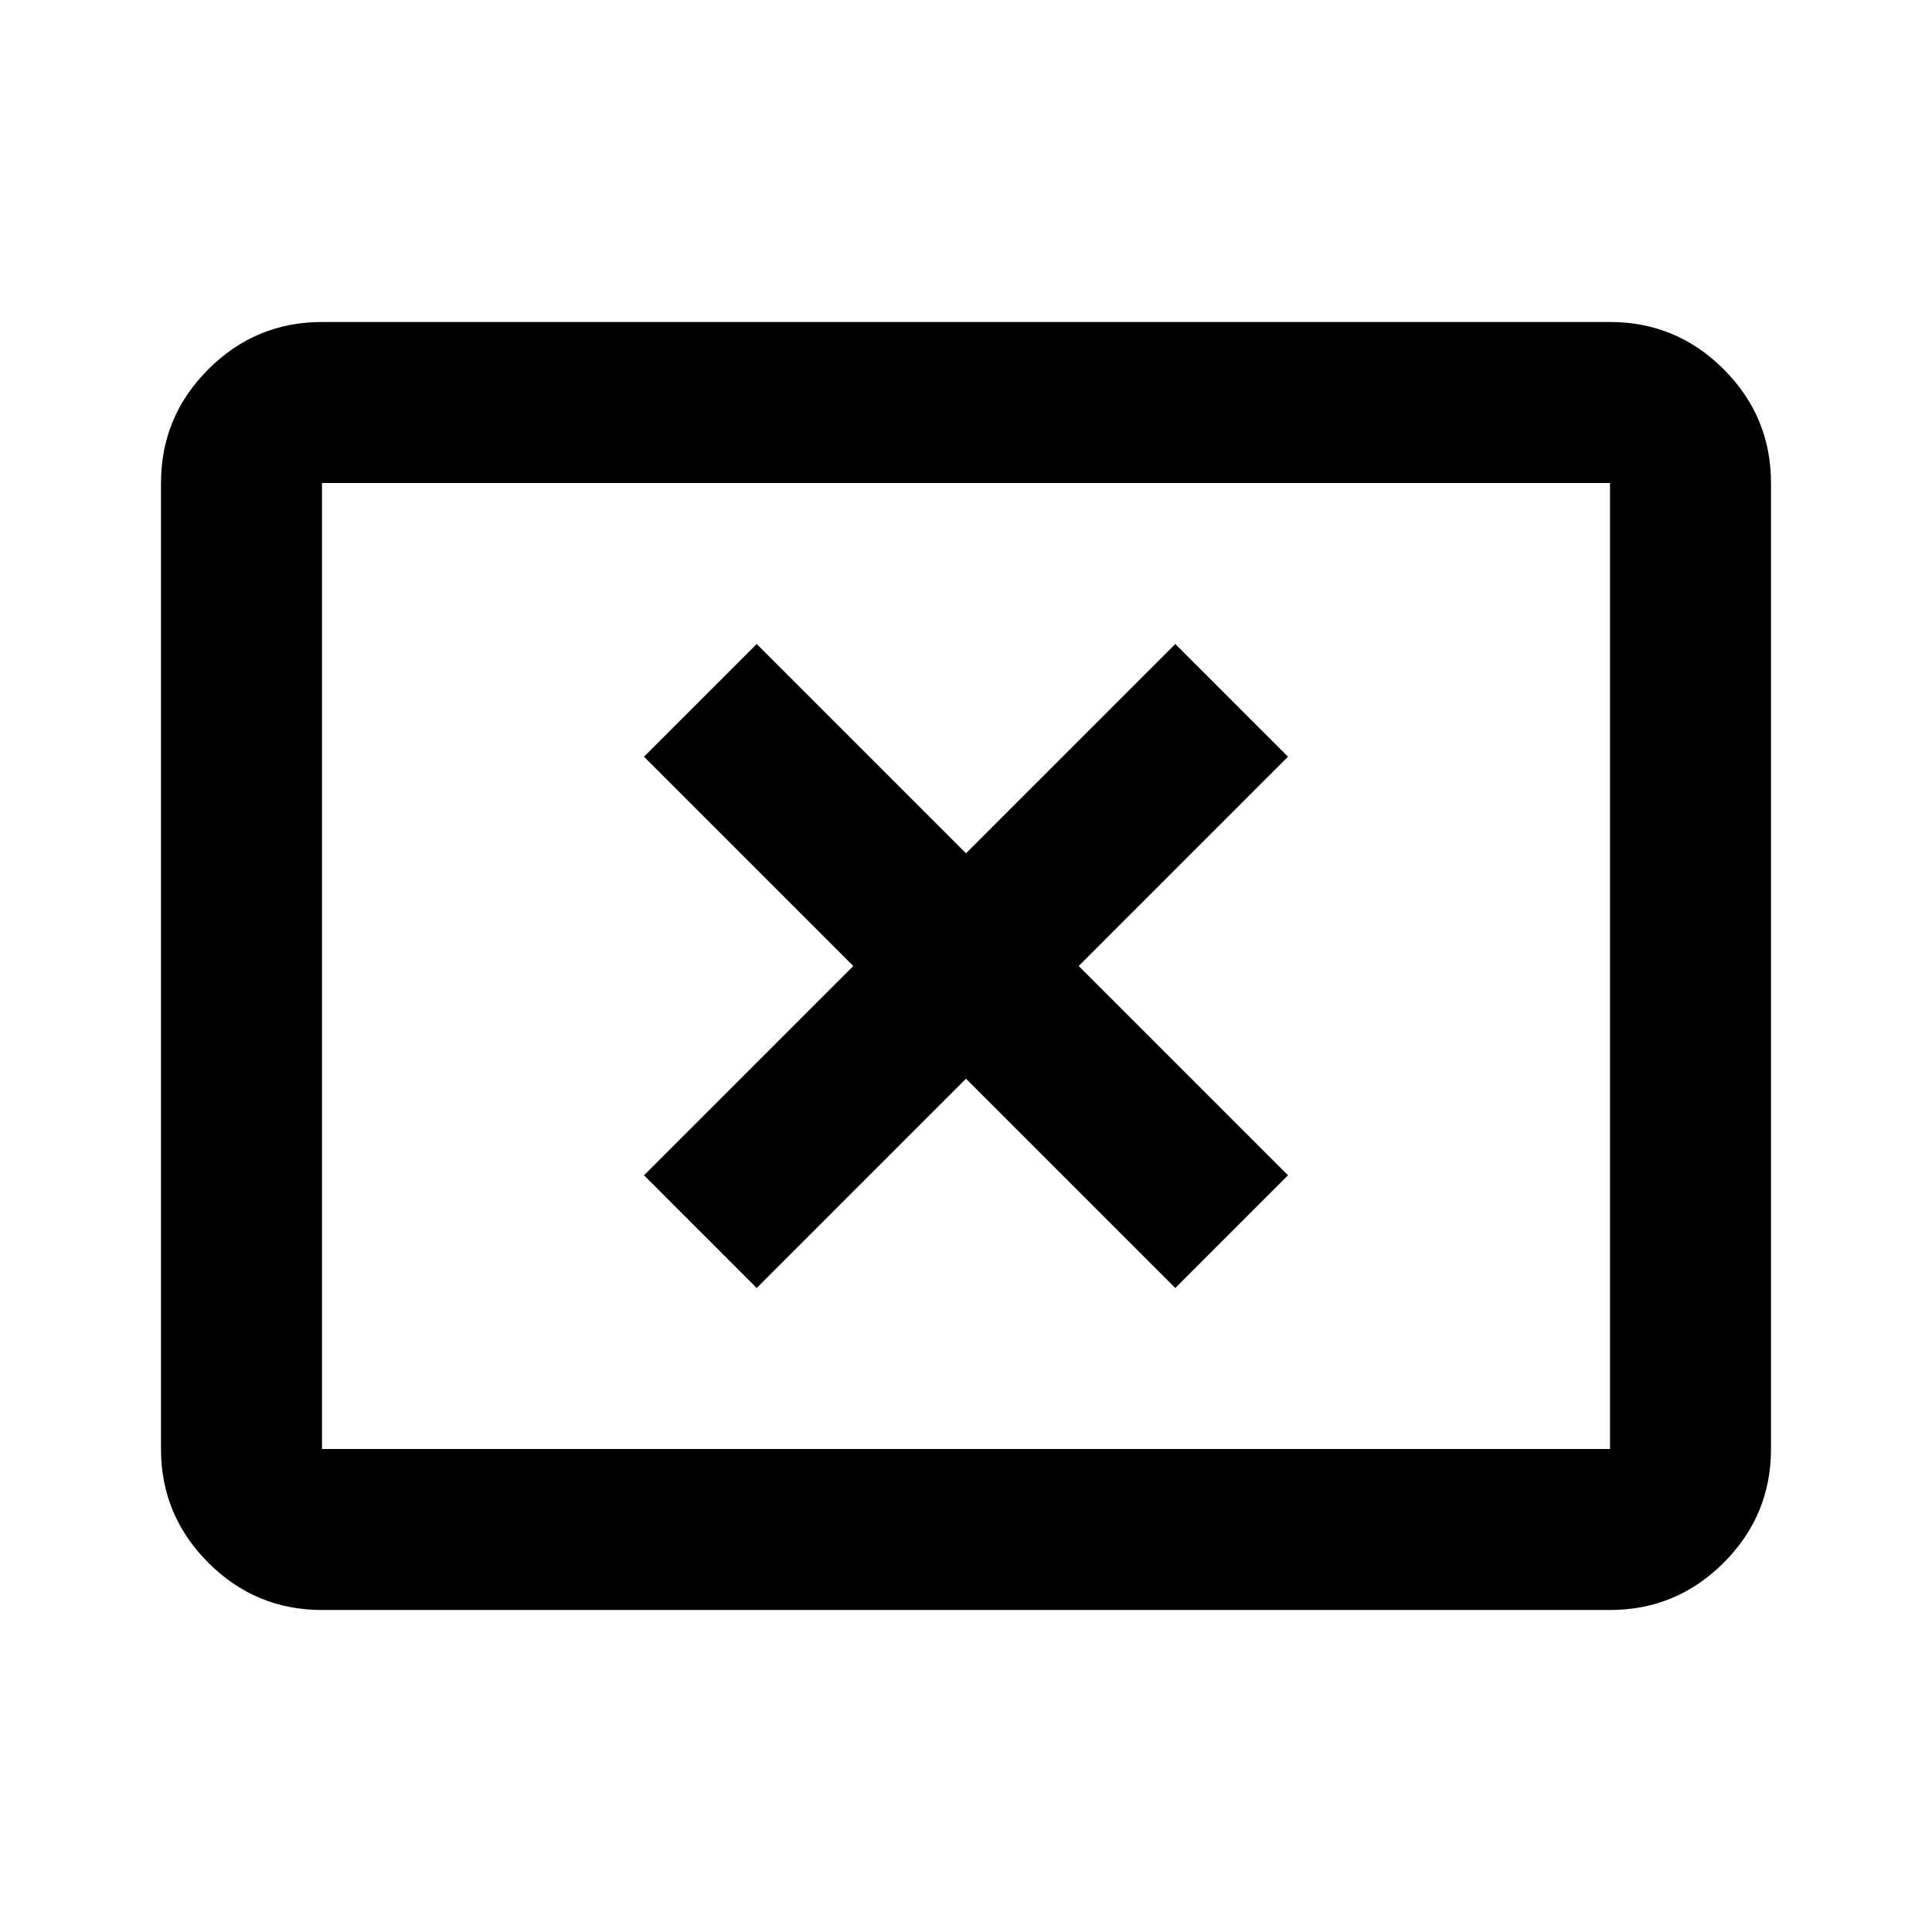
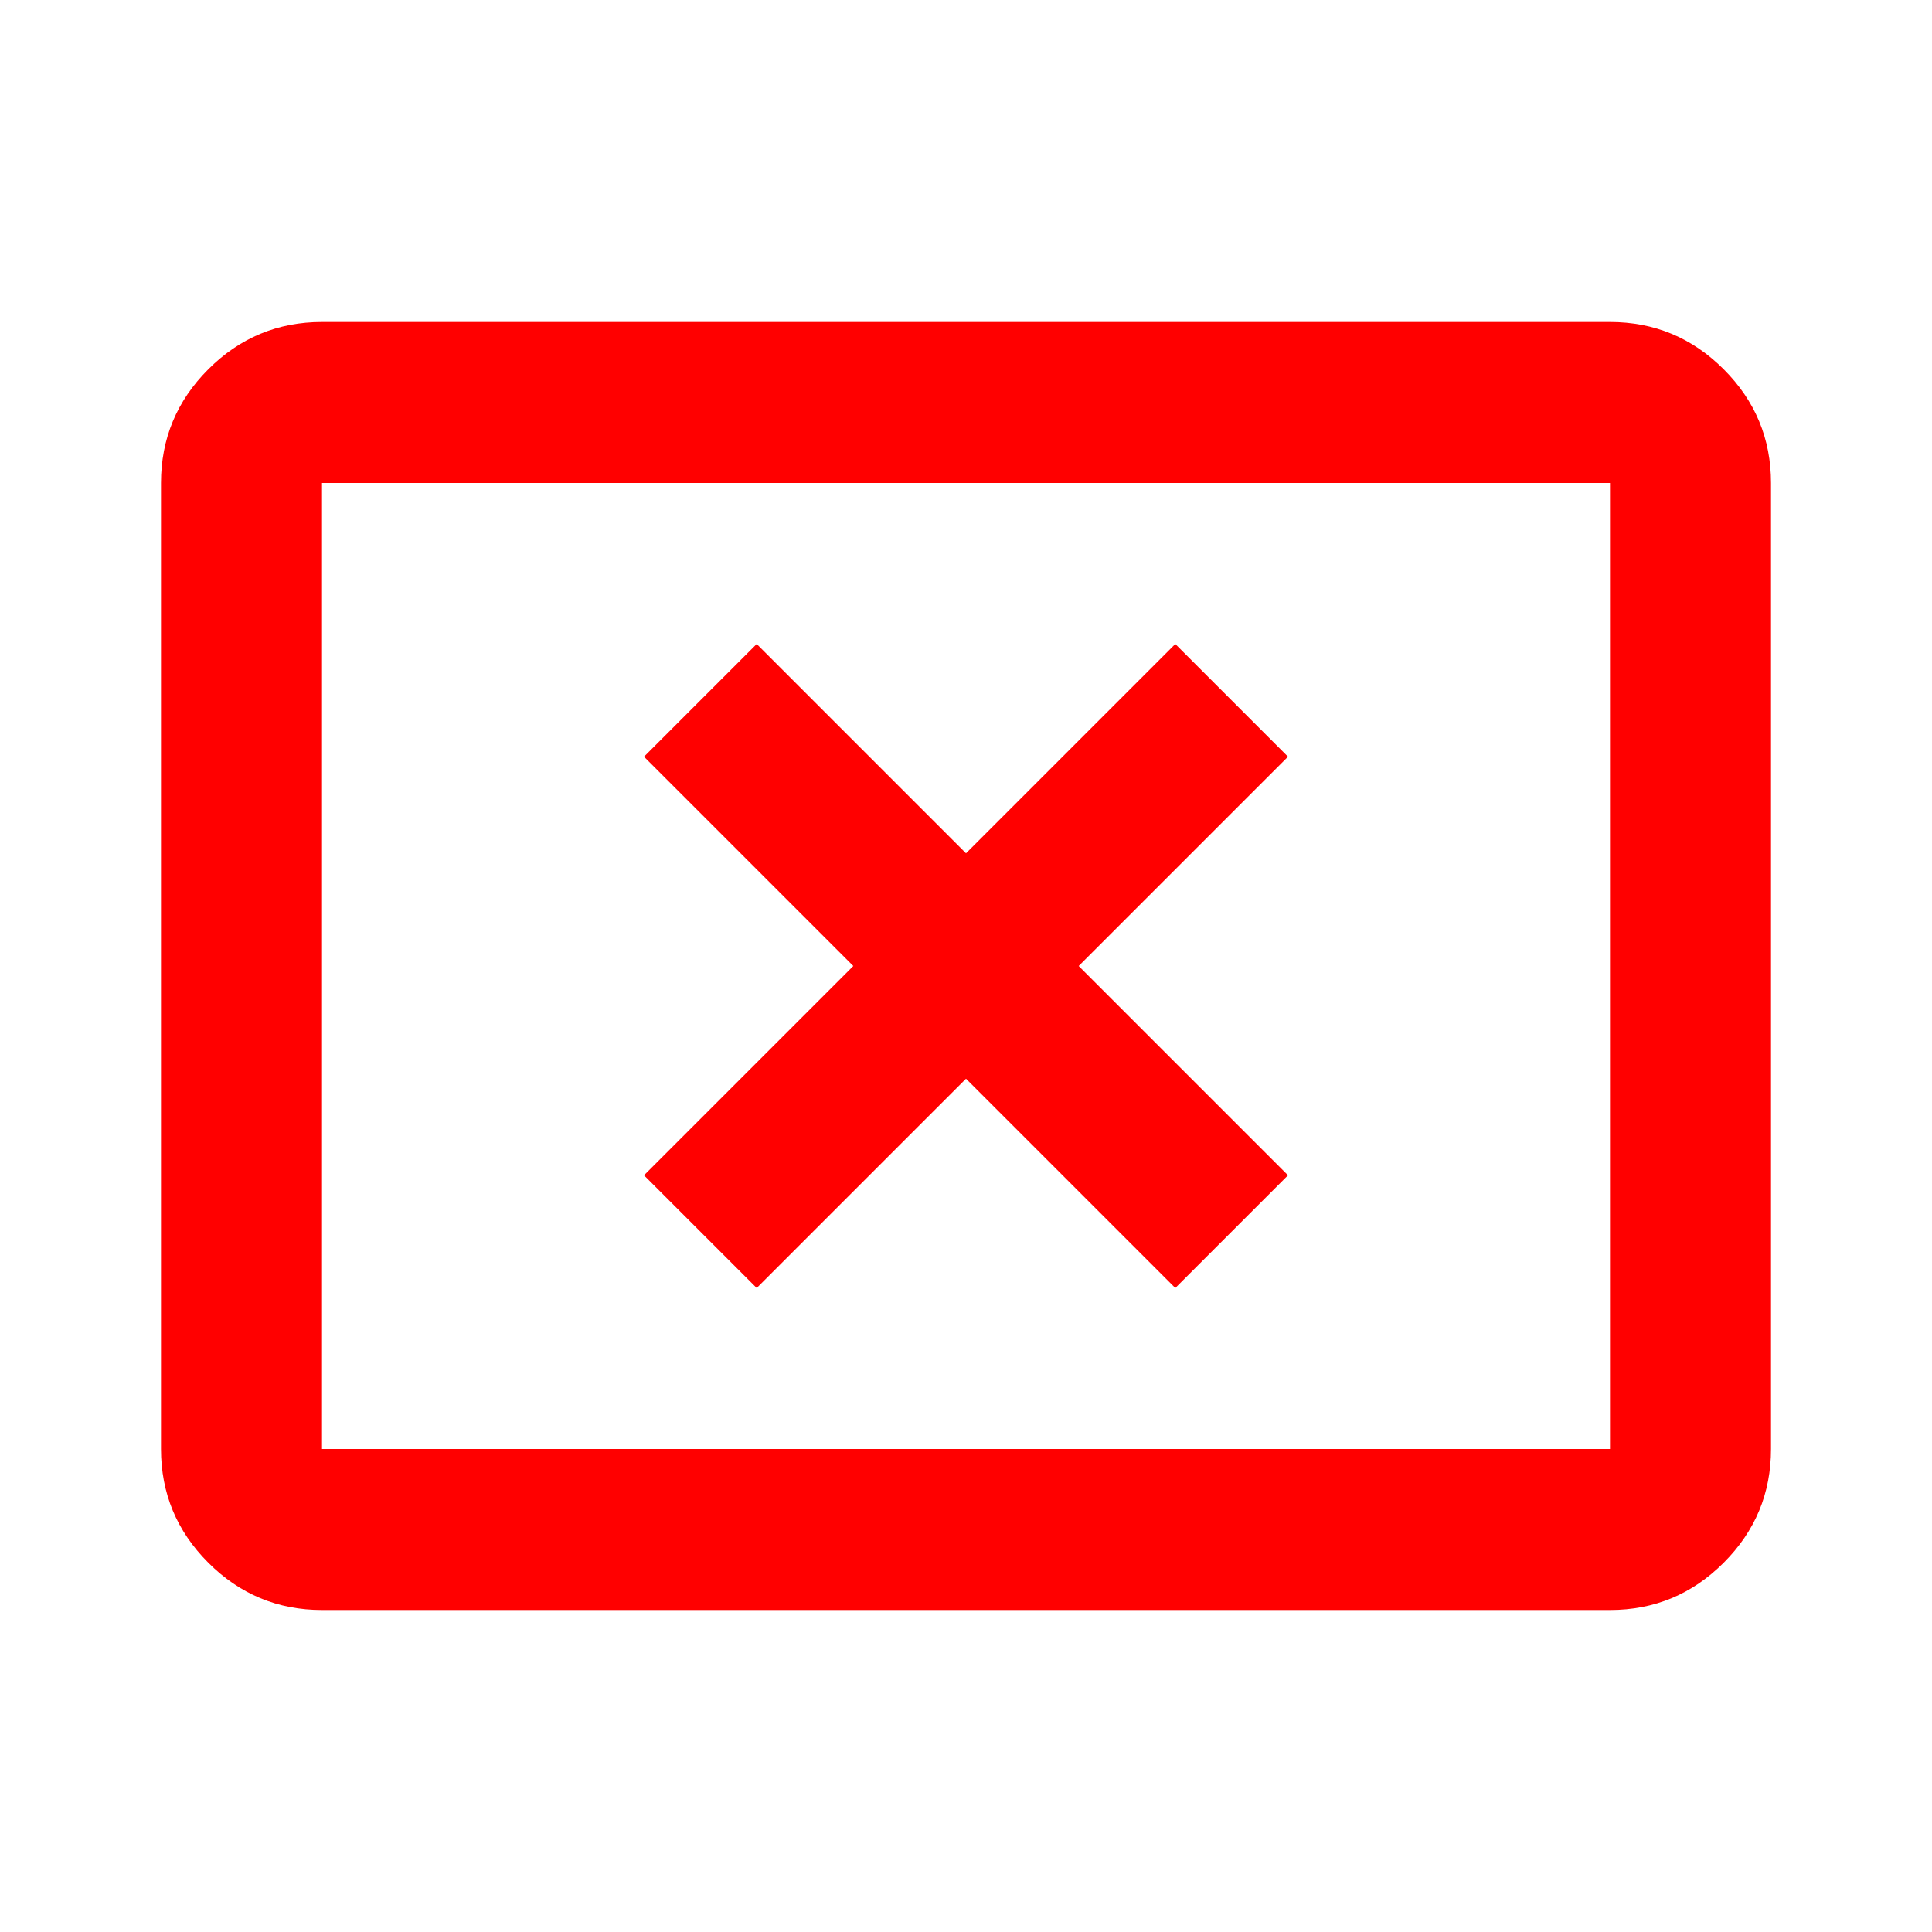
- <svg xmlns="http://www.w3.org/2000/svg" height="24" viewBox="0 -960 960 960" width="24">
+ <svg xmlns="http://www.w3.org/2000/svg" height="24" viewBox="0 -960 960 960" width="24" fill="red">
  <path d="m376-320 104-104 104 104 56-56-104-104 104-104-56-56-104 104-104-104-56 56 104 104-104 104 56 56ZM160-160q-33 0-56.5-23.5T80-240v-480q0-33 23.5-56.5T160-800h640q33 0 56.5 23.5T880-720v480q0 33-23.5 56.5T800-160H160Zm0-80h640v-480H160v480Zm0 0v-480 480Z" />
</svg>
